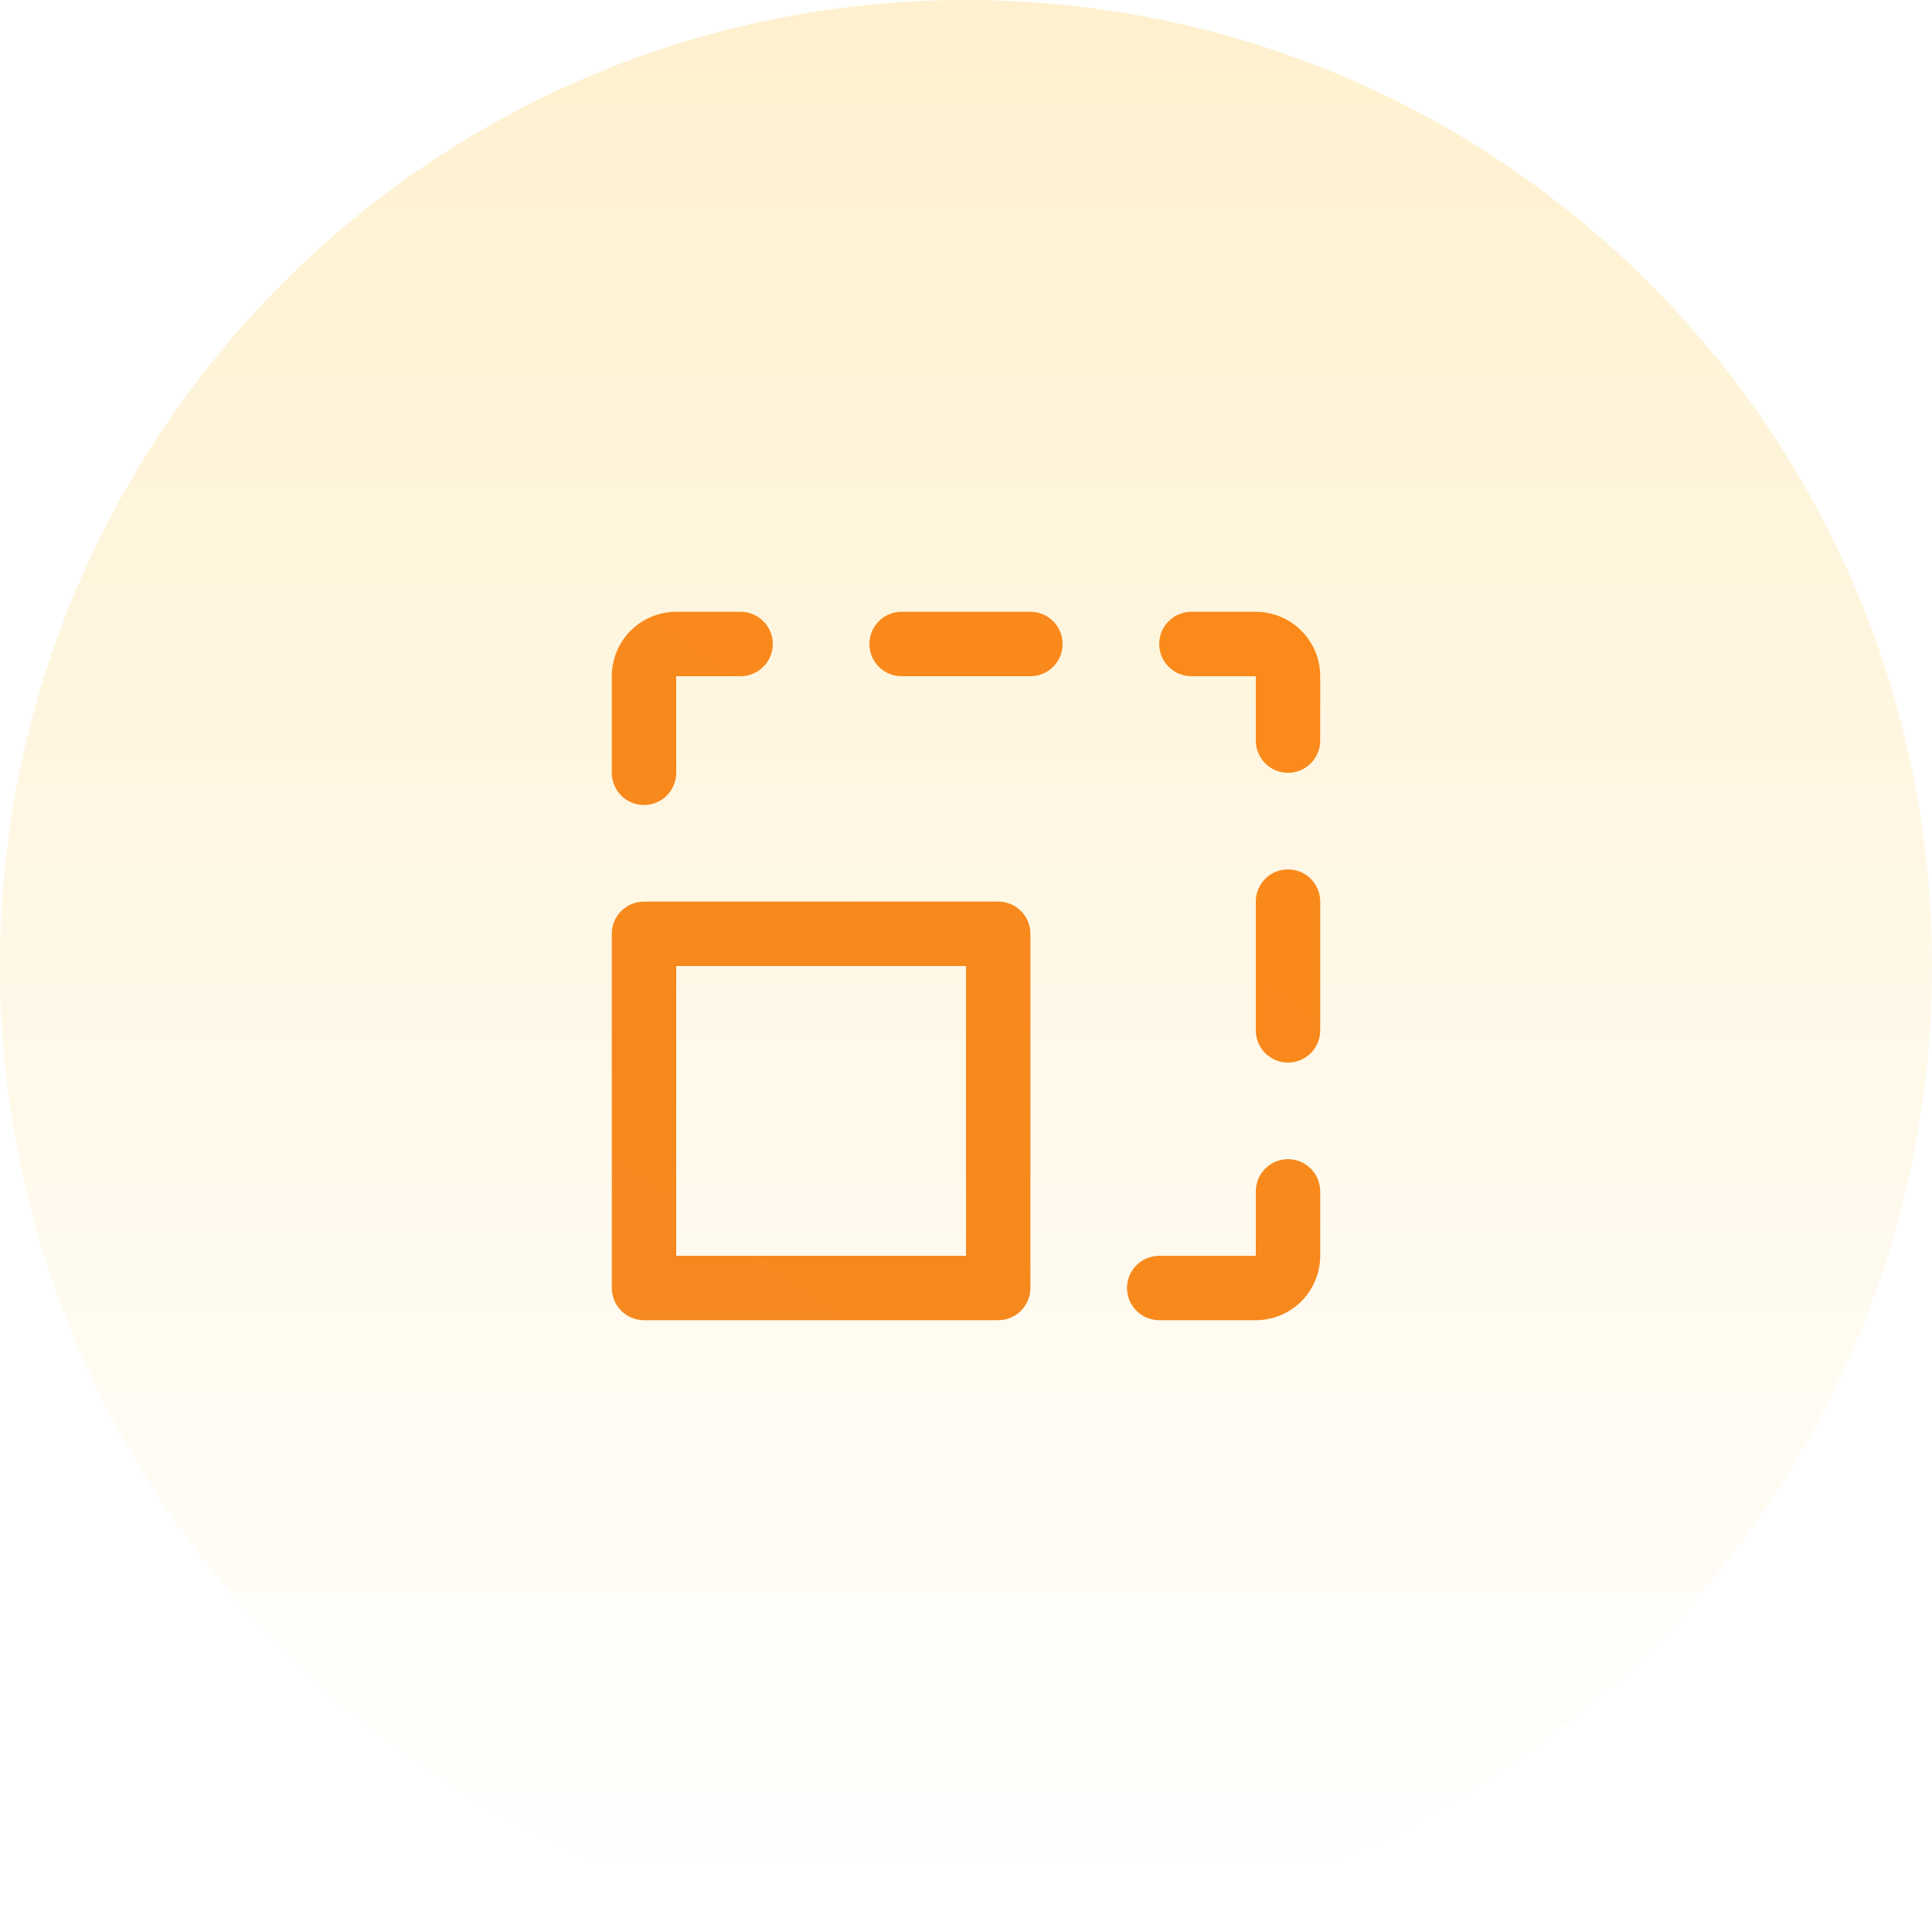
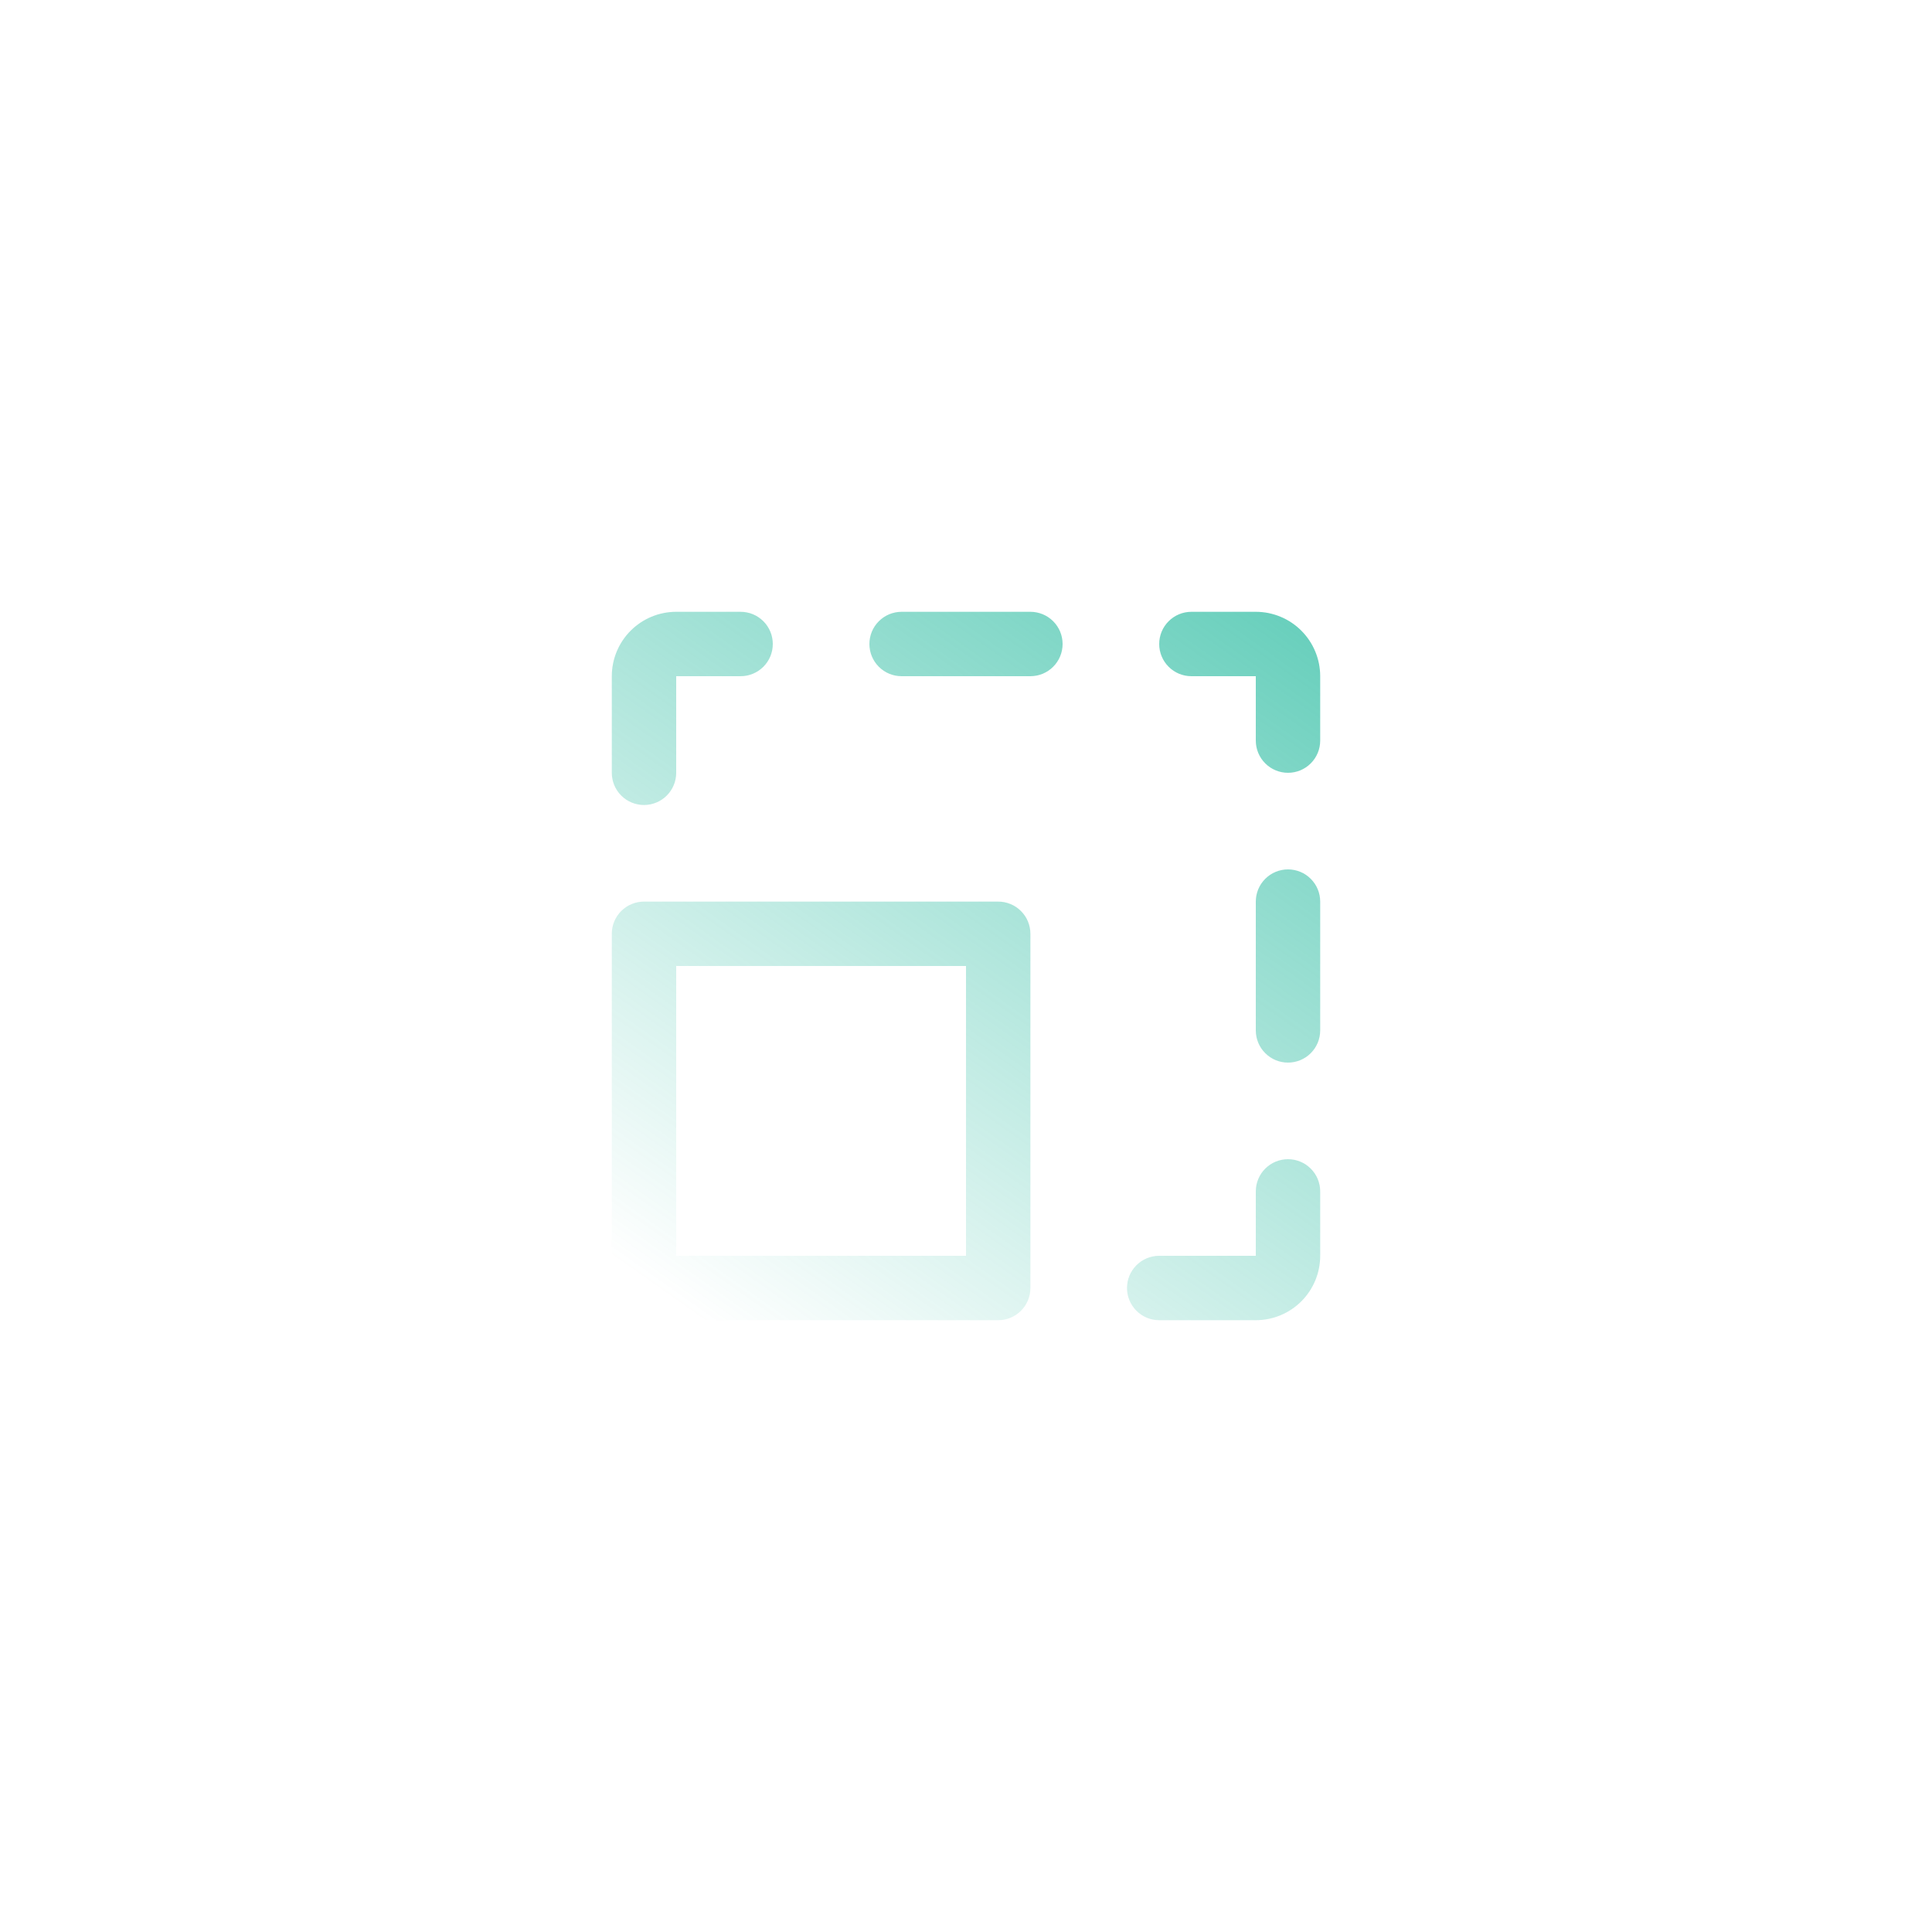
- <svg xmlns="http://www.w3.org/2000/svg" width="60" height="60" viewBox="0 0 60 60" fill="none">
-   <circle cx="30" cy="30" r="30" fill="url(#paint0_linear_731_3686)" />
-   <path d="M31 28H20C19.735 28 19.48 28.105 19.293 28.293C19.105 28.48 19 28.735 19 29V40C19 40.265 19.105 40.52 19.293 40.707C19.48 40.895 19.735 41 20 41H31C31.265 41 31.52 40.895 31.707 40.707C31.895 40.52 32 40.265 32 40V29C32 28.735 31.895 28.48 31.707 28.293C31.52 28.105 31.265 28 31 28ZM30 39H21V30H30V39ZM41 37V39C41 39.53 40.789 40.039 40.414 40.414C40.039 40.789 39.53 41 39 41H36C35.735 41 35.48 40.895 35.293 40.707C35.105 40.52 35 40.265 35 40C35 39.735 35.105 39.48 35.293 39.293C35.48 39.105 35.735 39 36 39H39V37C39 36.735 39.105 36.48 39.293 36.293C39.48 36.105 39.735 36 40 36C40.265 36 40.52 36.105 40.707 36.293C40.895 36.48 41 36.735 41 37ZM41 28V32C41 32.265 40.895 32.52 40.707 32.707C40.52 32.895 40.265 33 40 33C39.735 33 39.48 32.895 39.293 32.707C39.105 32.52 39 32.265 39 32V28C39 27.735 39.105 27.48 39.293 27.293C39.48 27.105 39.735 27 40 27C40.265 27 40.52 27.105 40.707 27.293C40.895 27.48 41 27.735 41 28ZM41 21V23C41 23.265 40.895 23.52 40.707 23.707C40.52 23.895 40.265 24 40 24C39.735 24 39.48 23.895 39.293 23.707C39.105 23.52 39 23.265 39 23V21H37C36.735 21 36.48 20.895 36.293 20.707C36.105 20.52 36 20.265 36 20C36 19.735 36.105 19.48 36.293 19.293C36.48 19.105 36.735 19 37 19H39C39.53 19 40.039 19.211 40.414 19.586C40.789 19.961 41 20.47 41 21ZM33 20C33 20.265 32.895 20.52 32.707 20.707C32.52 20.895 32.265 21 32 21H28C27.735 21 27.48 20.895 27.293 20.707C27.105 20.52 27 20.265 27 20C27 19.735 27.105 19.48 27.293 19.293C27.48 19.105 27.735 19 28 19H32C32.265 19 32.52 19.105 32.707 19.293C32.895 19.48 33 19.735 33 20ZM19 24V21C19 20.47 19.211 19.961 19.586 19.586C19.961 19.211 20.47 19 21 19H23C23.265 19 23.52 19.105 23.707 19.293C23.895 19.48 24 19.735 24 20C24 20.265 23.895 20.52 23.707 20.707C23.52 20.895 23.265 21 23 21H21V24C21 24.265 20.895 24.52 20.707 24.707C20.52 24.895 20.265 25 20 25C19.735 25 19.48 24.895 19.293 24.707C19.105 24.52 19 24.265 19 24Z" fill="url(#paint1_linear_731_3686)" />
+ <svg xmlns="http://www.w3.org/2000/svg" width="43" height="43" viewBox="0 0 60 60" fill="none">
+   <path d="M31 28H20C19.735 28 19.48 28.105 19.293 28.293C19.105 28.48 19 28.735 19 29V40C19 40.265 19.105 40.52 19.293 40.707C19.48 40.895 19.735 41 20 41H31C31.265 41 31.52 40.895 31.707 40.707C31.895 40.52 32 40.265 32 40V29C32 28.735 31.895 28.48 31.707 28.293C31.52 28.105 31.265 28 31 28ZM30 39H21V30H30V39ZM41 37V39C41 39.53 40.789 40.039 40.414 40.414C40.039 40.789 39.53 41 39 41H36C35.735 41 35.48 40.895 35.293 40.707C35.105 40.52 35 40.265 35 40C35 39.735 35.105 39.48 35.293 39.293C35.48 39.105 35.735 39 36 39H39V37C39 36.735 39.105 36.48 39.293 36.293C39.48 36.105 39.735 36 40 36C40.265 36 40.52 36.105 40.707 36.293C40.895 36.48 41 36.735 41 37ZM41 28V32C41 32.265 40.895 32.52 40.707 32.707C40.52 32.895 40.265 33 40 33C39.735 33 39.48 32.895 39.293 32.707C39.105 32.52 39 32.265 39 32V28C39 27.735 39.105 27.48 39.293 27.293C39.48 27.105 39.735 27 40 27C40.265 27 40.52 27.105 40.707 27.293C40.895 27.48 41 27.735 41 28ZM41 21V23C41 23.265 40.895 23.52 40.707 23.707C40.52 23.895 40.265 24 40 24C39.735 24 39.48 23.895 39.293 23.707C39.105 23.52 39 23.265 39 23V21H37C36.735 21 36.48 20.895 36.293 20.707C36.105 20.52 36 20.265 36 20C36 19.735 36.105 19.48 36.293 19.293C36.48 19.105 36.735 19 37 19H39C39.53 19 40.039 19.211 40.414 19.586C40.789 19.961 41 20.47 41 21ZM33 20C33 20.265 32.895 20.52 32.707 20.707C32.52 20.895 32.265 21 32 21H28C27.735 21 27.48 20.895 27.293 20.707C27.105 20.52 27 20.265 27 20C27 19.735 27.105 19.48 27.293 19.293C27.48 19.105 27.735 19 28 19H32C32.265 19 32.52 19.105 32.707 19.293C32.895 19.48 33 19.735 33 20ZM19 24V21C19 20.47 19.211 19.961 19.586 19.586C19.961 19.211 20.47 19 21 19H23C23.265 19 23.52 19.105 23.707 19.293C23.895 19.48 24 19.735 24 20C24 20.265 23.895 20.52 23.707 20.707C23.52 20.895 23.265 21 23 21H21V24C21 24.265 20.895 24.52 20.707 24.707C20.52 24.895 20.265 25 20 25C19.735 25 19.48 24.895 19.293 24.707C19.105 24.52 19 24.265 19 24Z" fill="url(#paint0_linear_factory)" />
  <defs>
-     <linearGradient id="paint0_linear_731_3686" x1="30" y1="0" x2="30" y2="60" gradientUnits="userSpaceOnUse">
-       <stop stop-color="#FFF1CF" />
-       <stop offset="1" stop-color="white" />
-     </linearGradient>
-     <linearGradient id="paint1_linear_731_3686" x1="21.75" y1="41" x2="49.548" y2="1.632" gradientUnits="userSpaceOnUse">
-       <stop stop-color="#F5891F" />
-       <stop offset="1" stop-color="#FF8A16" />
+     <linearGradient id="paint0_linear_factory" x1="21.75" y1="41" x2="49.548" y2="1.632" gradientUnits="userSpaceOnUse">
+       <stop stop-color="#00AE8E" stop-opacity="0" />
+       <stop offset="1" stop-color="#00AE8E" />
    </linearGradient>
  </defs>
</svg>
